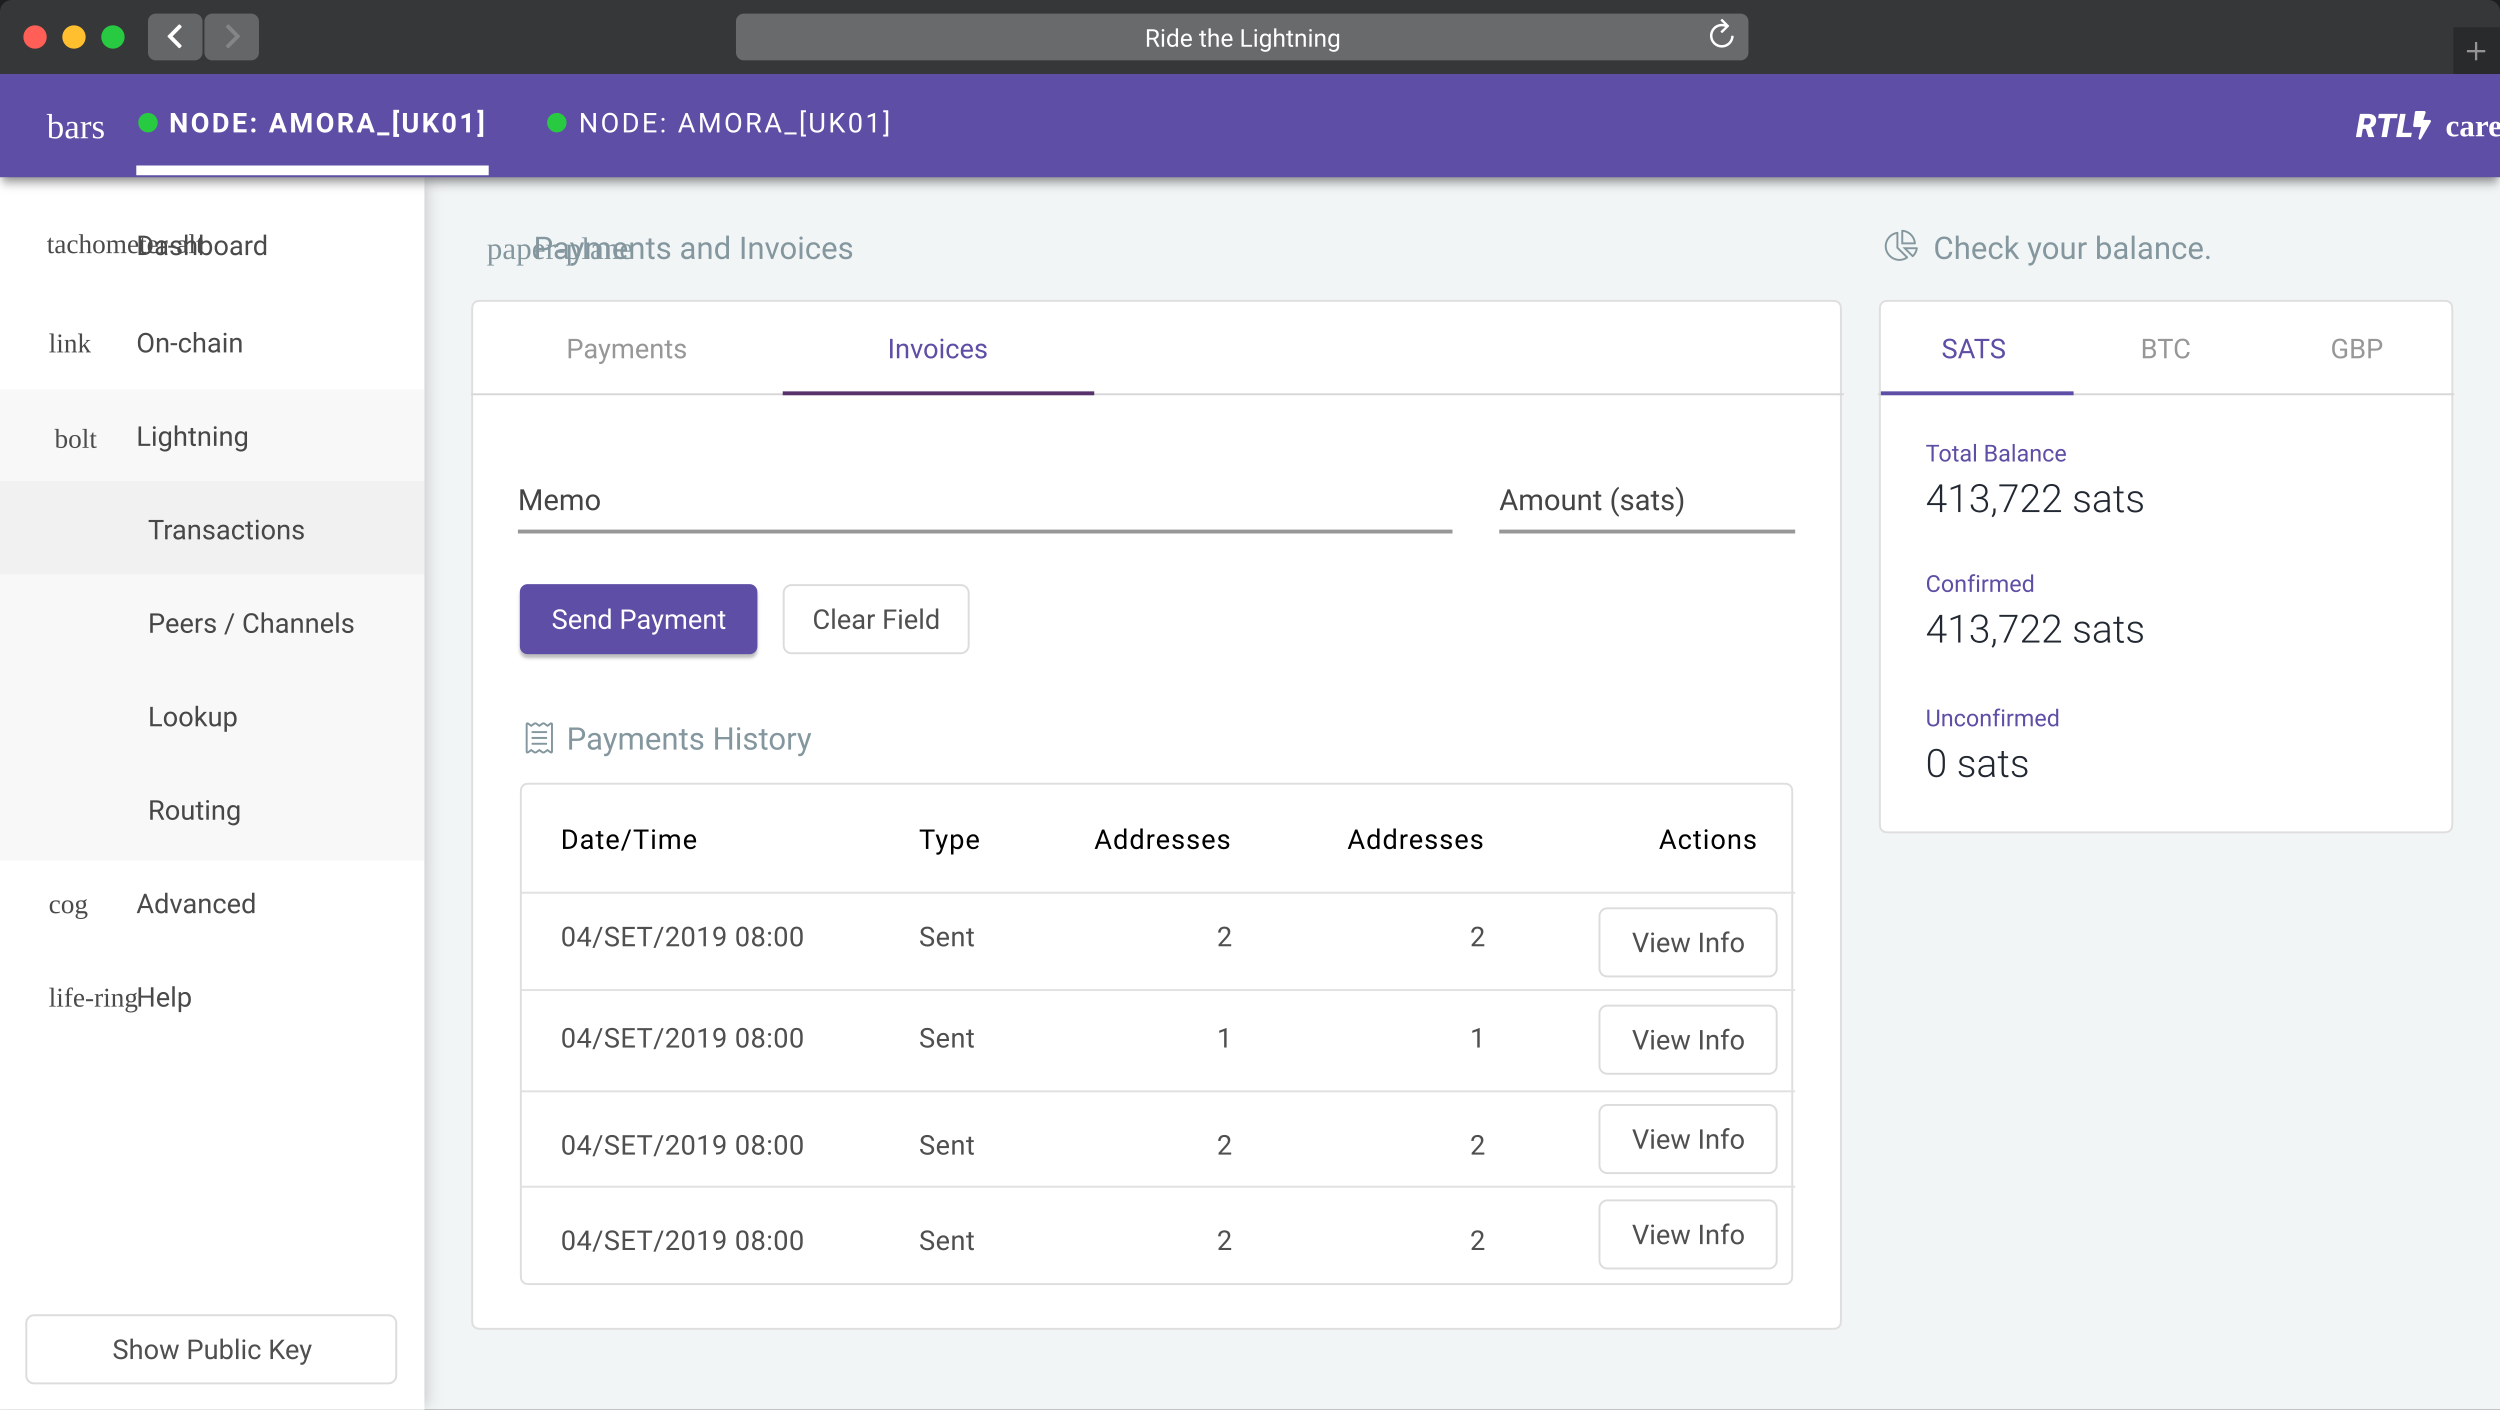
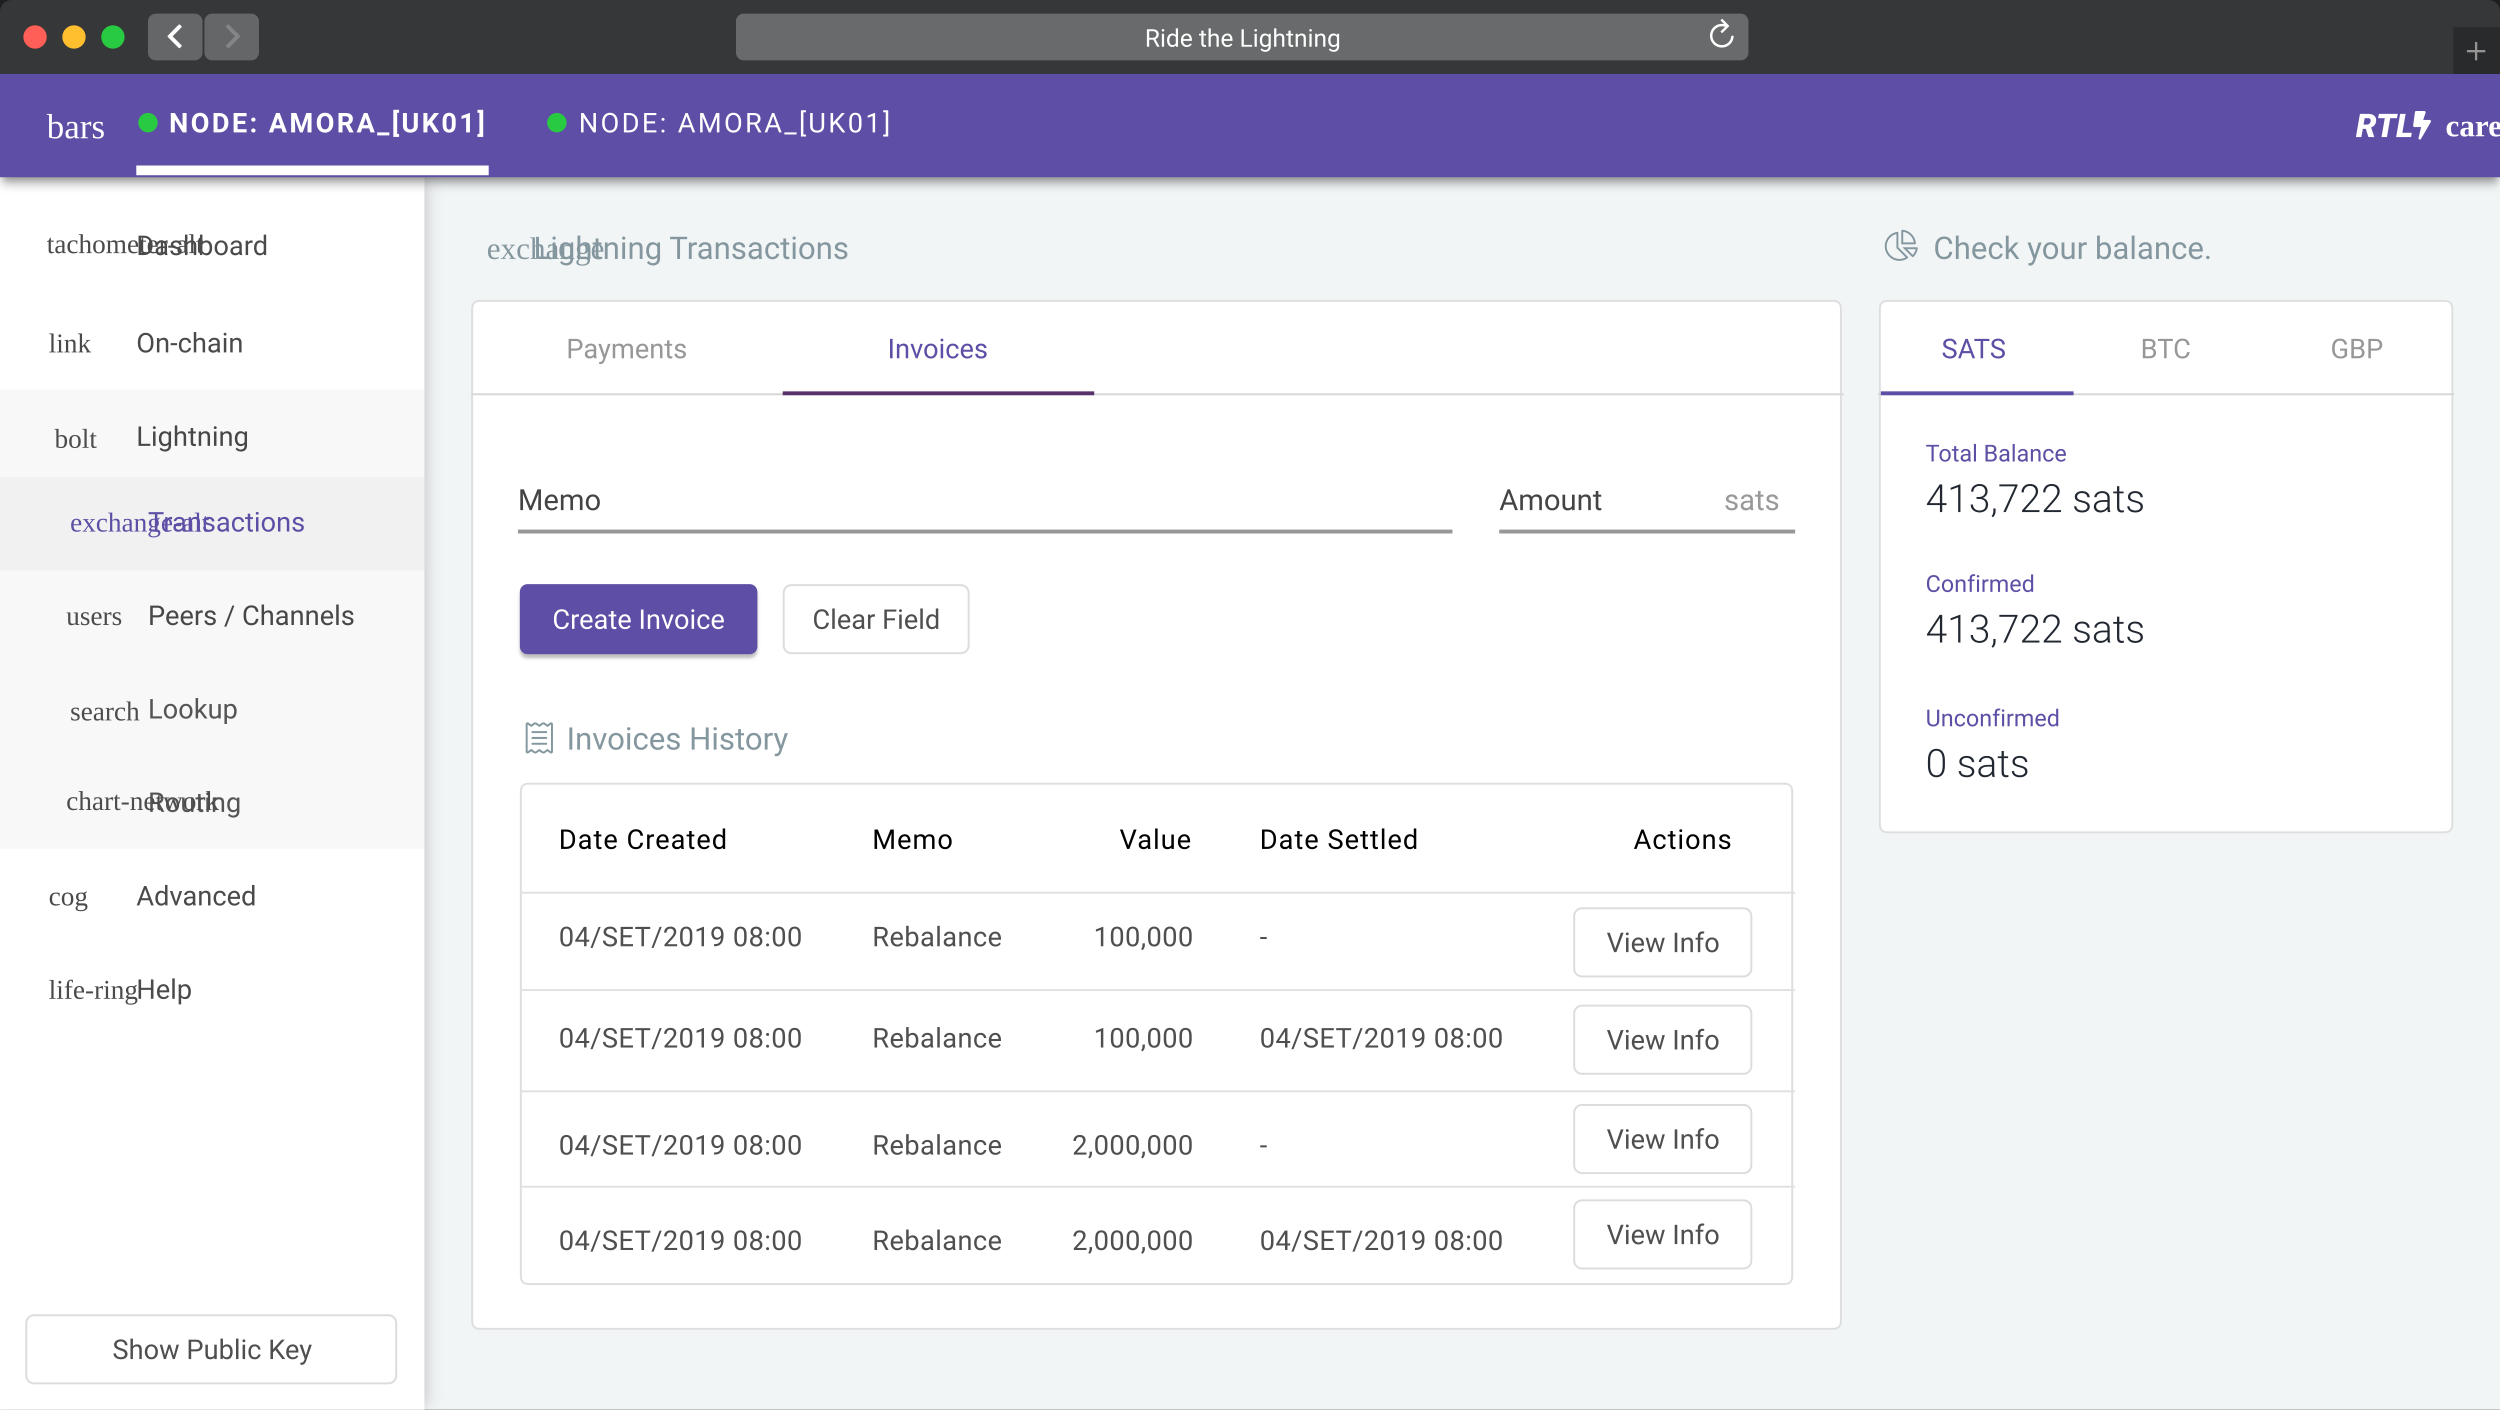
<svg xmlns="http://www.w3.org/2000/svg" xmlns:xlink="http://www.w3.org/1999/xlink" width="1284px" height="724px" viewBox="0 0 1284 724" version="1.1">
  <defs>
    <rect id="path-1" x="0" y="91" width="218" height="633" />
    <filter x="-6.7%" y="-2.0%" width="113.3%" height="104.6%" filterUnits="objectBoundingBox" id="filter-2">
      <feOffset dx="0" dy="2" in="SourceAlpha" result="shadowOffsetOuter1" />
      <feGaussianBlur stdDeviation="4.5" in="shadowOffsetOuter1" result="shadowBlurOuter1" />
      <feColorMatrix values="0 0 0 0 0.509   0 0 0 0 0.508   0 0 0 0 0.508  0 0 0 0.5 0" type="matrix" in="shadowBlurOuter1" />
    </filter>
    <rect id="path-3" x="0" y="38" width="1284" height="53" />
    <filter x="-0.8%" y="-15.1%" width="101.6%" height="137.7%" filterUnits="objectBoundingBox" id="filter-4">
      <feOffset dx="0" dy="2" in="SourceAlpha" result="shadowOffsetOuter1" />
      <feGaussianBlur stdDeviation="3" in="shadowOffsetOuter1" result="shadowBlurOuter1" />
      <feColorMatrix values="0 0 0 0 0   0 0 0 0 0   0 0 0 0 0  0 0 0 0.5 0" type="matrix" in="shadowBlurOuter1" />
    </filter>
    <rect id="path-5" x="0" y="0" width="122" height="36" rx="4" />
    <filter x="-3.3%" y="-5.6%" width="106.6%" height="122.2%" filterUnits="objectBoundingBox" id="filter-6">
      <feOffset dx="0" dy="2" in="SourceAlpha" result="shadowOffsetOuter1" />
      <feGaussianBlur stdDeviation="1" in="shadowOffsetOuter1" result="shadowBlurOuter1" />
      <feColorMatrix values="0 0 0 0 0   0 0 0 0 0   0 0 0 0 0  0 0 0 0.257 0" type="matrix" in="shadowBlurOuter1" />
    </filter>
  </defs>
  <g id="lightning_nav02_01_invoices" stroke="none" stroke-width="1" fill="none" fill-rule="evenodd">
    <rect fill="#1D1E1F" x="0" y="0" width="1284" height="724" />
    <rect id="Background" fill="#F2F5F6" x="0" y="38" width="1284" height="686" />
    <g id="Rectangle">
      <use fill="black" fill-opacity="1" filter="url(#filter-2)" xlink:href="#path-1" />
      <use fill="#FFFFFF" fill-rule="evenodd" xlink:href="#path-1" />
    </g>
-     <g id="Group-5" transform="translate(0, 118)">
-       <rect id="Rectangle" fill="#D8D8D8" opacity="0" x="0" y="34" width="218" height="48" />
-       <text id="Dashboard" font-family="FontAwesome5Pro-Regular, Font Awesome 5 Pro" font-size="14" font-weight="normal" fill="#4A4A4A">
-         <tspan x="25" y="63">link</tspan>
-       </text>
-       <text id="On-chain" font-family="Roboto-Regular, Roboto" font-size="14" font-weight="normal" fill="#4A4A4A">
-         <tspan x="70" y="63">On-chain</tspan>
-       </text>
-       <g id="Group-3" transform="translate(0, 322)">
-         <rect id="Rectangle" fill="#D8D8D8" opacity="0" x="0" y="0" width="218" height="48" />
-         <text id="Dashboard" font-family="FontAwesome5Pro-Regular, Font Awesome 5 Pro" font-size="14" font-weight="normal" fill="#4A4A4A">
-           <tspan x="25" y="29">cog</tspan>
-         </text>
-         <text id="On-chain" font-family="Roboto-Regular, Roboto" font-size="14" font-weight="normal" fill="#4A4A4A">
-           <tspan x="70" y="29">Advanced</tspan>
-         </text>
-       </g>
-       <g id="Group-4" transform="translate(0, 82)" fill-opacity="0.114">
-         <rect id="Rectangle" fill="#C2C2C2" x="0" y="0" width="218" height="242" />
-         <rect id="Rectangle" fill="#BEBEBE" x="0" y="47" width="218" height="48" />
-       </g>
-       <g id="Group-3" transform="translate(0, 370)">
-         <rect id="Rectangle" fill="#D8D8D8" opacity="0" x="0" y="0" width="218" height="48" />
-         <text id="Dashboard" font-family="FontAwesome5Pro-Regular, Font Awesome 5 Pro" font-size="14" font-weight="normal" fill="#4A4A4A">
-           <tspan x="25" y="29">life-ring</tspan>
-         </text>
-         <text id="On-chain" font-family="Roboto-Regular, Roboto" font-size="14" font-weight="normal" fill="#4A4A4A">
-           <tspan x="70" y="29">Help</tspan>
-         </text>
-       </g>
-       <text id="On-chain-Copy" font-family="Roboto-Regular, Roboto" font-size="14" font-weight="normal" fill="#474747">
-         <tspan x="70" y="111">Lightning</tspan>
-       </text>
-       <text id="Dashboard" font-family="FontAwesome5Pro-Regular, Font Awesome 5 Pro" font-size="14" font-weight="normal" fill="#4C4C4C">
-         <tspan x="28" y="112">bolt</tspan>
-       </text>
-       <g id="Group-2" transform="translate(0, 130)">
-         <rect id="Rectangle" fill-opacity="0.114" fill="#5E4EA5" opacity="0" x="0" y="0" width="218" height="48" />
-         <text id="On-chain-Copy" font-family="Roboto-Medium, Roboto" font-size="14" font-weight="400" fill="#474747">
-           <tspan x="76" y="29">Transactions</tspan>
-         </text>
-       </g>
-       <g id="Group-2" transform="translate(0, 178)">
-         <rect id="Rectangle" fill-opacity="0.114" fill="#5E4EA5" opacity="0" x="0" y="0" width="218" height="48" />
-         <text id="On-chain-Copy" font-family="Roboto-Regular, Roboto" font-size="14" font-weight="normal" fill="#474747">
-           <tspan x="76" y="29">Peers / Channels</tspan>
-         </text>
-       </g>
-       <g id="Group-2" transform="translate(0, 226)">
-         <rect id="Rectangle" fill-opacity="0.114" fill="#5E4EA5" opacity="0" x="0" y="0" width="218" height="48" />
-         <text id="On-chain-Copy" font-family="Roboto-Regular, Roboto" font-size="14" font-weight="normal" fill="#474747">
-           <tspan x="76" y="29">Lookup</tspan>
-         </text>
-       </g>
-       <g id="Group-2" transform="translate(0, 274)">
-         <rect id="Rectangle" fill-opacity="0.114" fill="#5E4EA5" opacity="0" x="0" y="0" width="218" height="48" />
-         <text id="On-chain-Copy" font-family="Roboto-Regular, Roboto" font-size="14" font-weight="normal" fill="#474747">
-           <tspan x="76" y="29">Routing</tspan>
-         </text>
-       </g>
-       <text id="Dashboard" font-family="Roboto-Regular, Roboto" font-size="14" font-weight="normal" fill="#4A4A4A">
-         <tspan x="70" y="13">Dashboard</tspan>
-       </text>
-       <text id="Dashboard" font-family="FontAwesome5Pro-Regular, Font Awesome 5 Pro" font-size="14" font-weight="normal" fill="#4A4A4A">
-         <tspan x="24" y="12">tachometer-alt</tspan>
-       </text>
-     </g>
    <g id="Rectangle-13">
      <use fill="black" fill-opacity="1" filter="url(#filter-4)" xlink:href="#path-3" />
      <use fill="#5E4EA5" fill-rule="evenodd" xlink:href="#path-3" />
    </g>
    <g id="Browser">
      <path d="M0,6 C0,2.686 2.679,0 5.992,0 L1278.008,0 C1281.317,0 1284,2.687 1284,6 L1284,38 L0,38 L0,6 Z" id="Tab-BG---Right" fill="#363738" />
      <circle id="Dot---Red" fill="#FF5F57" cx="18" cy="19" r="6" />
      <circle id="Dot---Orange" fill="#FFBF2F" cx="38" cy="19" r="6" />
      <circle id="Dot---Green" fill="#28CA42" cx="58" cy="19" r="6" />
      <g id="Back" transform="translate(76, 7)">
        <rect id="Rectangle" fill="#656668" x="0" y="0" width="28" height="24" rx="4" />
        <path d="M10.161,11.325 L15.78,5.659 C15.96,5.479 16.251,5.479 16.431,5.659 L17.189,6.417 C17.369,6.597 17.369,6.888 17.189,7.068 L12.653,11.65 L17.189,16.232 C17.369,16.412 17.369,16.703 17.189,16.883 L16.431,17.641 C16.251,17.821 15.96,17.821 15.78,17.641 L10.161,11.975 C9.981,11.795 9.981,11.505 10.161,11.325 Z" id="a" fill="#FFFFFF" fill-rule="nonzero" />
      </g>
      <g id="Forward" transform="translate(105, 7)">
        <rect id="Rectangle" fill="#656668" x="0" y="0" width="28" height="24" rx="4" />
        <path d="M18.189,11.975 L12.57,17.641 C12.39,17.821 12.099,17.821 11.919,17.641 L11.161,16.883 C10.981,16.703 10.981,16.412 11.161,16.232 L15.697,11.65 L11.161,7.068 C10.981,6.888 10.981,6.597 11.161,6.417 L11.919,5.659 C12.099,5.479 12.39,5.479 12.57,5.659 L18.189,11.325 C18.369,11.505 18.369,11.795 18.189,11.975 Z" id="a" fill="#FFFFFF" fill-rule="nonzero" opacity="0.2" />
      </g>
      <g id="New-Tab" transform="translate(1260, 14)">
        <rect id="Rectangle" fill="#292A2B" x="0" y="0" width="24" height="24" />
        <path d="M16.253,11.684 C16.362,11.684 16.45,11.772 16.45,11.881 L16.45,12.669 C16.45,12.778 16.362,12.866 16.253,12.866 L12.316,12.866 L12.316,16.803 C12.316,16.912 12.228,17 12.119,17 L11.331,17 C11.222,17 11.134,16.912 11.134,16.803 L11.134,12.866 L7.197,12.866 C7.088,12.866 7,12.778 7,12.669 L7,11.881 C7,11.772 7.088,11.684 7.197,11.684 L11.134,11.684 L11.134,7.747 C11.134,7.638 11.222,7.55 11.331,7.55 L12.119,7.55 C12.228,7.55 12.316,7.638 12.316,7.747 L12.316,11.684 L16.253,11.684 Z" id="p" fill="#FFFFFF" fill-rule="nonzero" opacity="0.498" />
      </g>
      <g id="URL" transform="translate(378, 7)">
        <path d="M0,3.99 C0,1.786 1.781,5.31029755e-14 3.998,5.28693238e-14 L516.002,-1.1012102e-15 C518.21,-1.33393271e-15 520,1.784 520,3.99 L520,20.01 C520,22.214 518.219,24 516.002,24 L3.998,24 C1.79,24 0,22.216 0,20.01 L0,3.99 Z" id="URL-Bar" fill="#696A6B" />
        <path d="M512.305,5.172 C512.468,5.172 512.6,5.304 512.6,5.467 L512.6,10.192 C512.6,10.355 512.468,10.488 512.305,10.488 L507.58,10.488 C507.417,10.488 507.284,10.355 507.284,10.192 L507.284,9.51 C507.284,9.344 507.421,9.211 507.587,9.215 L510.697,9.289 C509.941,7.615 508.258,6.452 506.3,6.452 C503.634,6.452 501.477,8.609 501.477,11.275 C501.477,13.941 503.634,16.098 506.3,16.098 C507.533,16.098 508.657,15.637 509.51,14.877 C509.626,14.773 509.805,14.78 509.916,14.891 L510.401,15.376 C510.521,15.496 510.515,15.692 510.39,15.805 C509.307,16.783 507.873,17.378 506.3,17.378 C502.933,17.378 500.202,14.651 500.197,11.285 C500.192,7.928 502.924,5.182 506.28,5.172 C508.411,5.165 510.289,6.251 511.385,7.9 L511.327,5.474 C511.324,5.308 511.457,5.172 511.623,5.172 L512.305,5.172 Z" id="r" fill="#FFFFFF" fill-rule="nonzero" transform="translate(506.3984, 11.27499) rotate(-45) translate(-506.3984, -11.27499) " />
        <text id="Ride-the-Lightning" font-family="Roboto-Regular, Roboto" font-size="12.6" font-weight="normal" fill="#FFFFFF">
          <tspan x="210" y="17">Ride the Lightning</tspan>
        </text>
      </g>
    </g>
    <g id="Group-11" transform="translate(965, 118)">
      <g id="Group-20" transform="translate(3, 0)" fill="#84979E">
        <path d="M16.493,9 C16.792,9 17.037,9.262 16.995,9.558 C16.751,11.284 15.919,12.82 14.71,13.96 C14.618,14.047 14.499,14.089 14.38,14.089 C14.262,14.089 14.1,14.021 14.017,13.938 L9.078,9 L16.493,9 Z M14.371,12.879 C15.115,12.063 15.641,11.068 15.895,10 L11.492,10 L14.371,12.879 Z M7,9 L11.871,13.871 C12.085,14.085 12.069,14.448 11.822,14.623 C10.625,15.472 9.17,15.98 7.595,15.999 C7.564,16 7.535,16 7.504,16 C3.537,16 0.14,12.735 0.004,8.762 C-0.128,4.863 2.718,1.609 6.442,1.083 C6.464,1.08 6.487,1.078 6.508,1.078 C6.776,1.078 7,1.309 7,1.585 L7,9 Z M7.582,14.999 C8.695,14.986 9.77,14.69 10.725,14.139 L6,9.414 L6,2.182 C3.01,2.883 0.897,5.598 1.004,8.728 C1.119,12.128 4.096,15 7.504,15 L7.582,14.999 Z M15.999,6.975 C16.018,7.26 15.778,7.5 15.493,7.5 L8.5,7.5 L8.5,0.507 C8.5,0.233 8.722,3.33786011e-05 8.992,3.33786011e-05 C9.003,3.33786011e-05 9.014,0 9.025,0.001 C12.758,0.259 15.741,3.242 15.999,6.975 Z M9.5,6.5 L14.941,6.5 C14.509,3.711 12.289,1.491 9.5,1.059 L9.5,6.5 Z" id="c" fill-rule="nonzero" />
        <text id="Check-your-balance." font-family="Roboto-Regular, Roboto" font-size="16" font-weight="normal">
          <tspan x="25" y="15">Check your balance.</tspan>
        </text>
      </g>
      <g id="Group-18" transform="translate(0, 36)">
        <path d="M5.128,0.5 C3.578,0.5 2.941,0.623 2.282,0.975 C1.717,1.277 1.277,1.717 0.975,2.282 C0.623,2.941 0.5,3.578 0.5,5.128 L0.5,268.872 C0.5,270.422 0.623,271.059 0.975,271.718 C1.277,272.283 1.717,272.723 2.282,273.025 C2.941,273.377 3.578,273.5 5.128,273.5 L289.872,273.5 C291.422,273.5 292.059,273.377 292.718,273.025 C293.283,272.723 293.723,272.283 294.025,271.718 C294.377,271.059 294.5,270.422 294.5,268.872 L294.5,5.128 C294.5,3.578 294.377,2.941 294.025,2.282 C293.723,1.717 293.283,1.277 292.718,0.975 C292.059,0.623 291.422,0.5 289.872,0.5 L5.128,0.5 Z" id="Rectangle" stroke="#DEDEDE" fill="#FFFFFF" />
        <path d="M0,48.5 L295,48.5" id="Line" stroke="#D7D7D7" stroke-linecap="square" />
        <rect id="Rectangle" fill="#5E4EA5" x="1" y="47" width="99" height="2" />
        <rect id="Rectangle" fill="#59316B" opacity="0" x="98" y="47" width="99" height="2" />
        <rect id="Rectangle" fill="#59316B" opacity="0" x="196" y="47" width="99" height="2" />
        <text id="SATS" font-family="Roboto-Medium, Roboto" font-size="14" font-weight="400" fill="#5E4EA5">
          <tspan x="32.144" y="30">SATS</tspan>
        </text>
        <text id="BTC" font-family="Roboto-Regular, Roboto" font-size="14" font-weight="normal" fill="#979797">
          <tspan x="134.409" y="30">BTC</tspan>
        </text>
        <text id="GBP" font-family="Roboto-Regular, Roboto" font-size="14" font-weight="normal" fill="#979797">
          <tspan x="231.958" y="30">GBP</tspan>
        </text>
        <text id="Total-Balance" font-family="Roboto-Medium, Roboto" font-size="12" font-weight="400" fill="#5E4EA5">
          <tspan x="24" y="83">Total Balance</tspan>
        </text>
        <text id="413,722-sats" font-family="Roboto-Light, Roboto" font-size="20" font-weight="300" fill="#222831">
          <tspan x="24" y="109">413,722 sats</tspan>
        </text>
        <text id="Confirmed" font-family="Roboto-Medium, Roboto" font-size="12" font-weight="400" fill="#5E4EA5">
          <tspan x="24" y="150">Confirmed</tspan>
        </text>
        <text id="413,722-sats" font-family="Roboto-Light, Roboto" font-size="20" font-weight="300" fill="#222831">
          <tspan x="24" y="176">413,722 sats</tspan>
        </text>
        <text id="Unconfirmed" font-family="Roboto-Medium, Roboto" font-size="12" font-weight="400" fill="#5E4EA5">
          <tspan x="24" y="219">Unconfirmed</tspan>
        </text>
        <text id="0-sats" font-family="Roboto-Light, Roboto" font-size="20" font-weight="300" fill="#222831">
          <tspan x="24" y="245">0 sats</tspan>
        </text>
      </g>
    </g>
    <text id="Dashboard" font-family="FontAwesome5Pro-Regular, Font Awesome 5 Pro" font-size="18" font-weight="normal" fill="#FFFFFF">
      <tspan x="24" y="71">bars</tspan>
    </text>
    <g id="RTL-Logo" transform="translate(1210, 56)" fill="#FFFFFF">
      <path d="M5.102,10.196 L3.544,10.196 L2.805,14.412 L0,14.412 L2.067,2.469 L6.284,2.477 C7.634,2.477 8.675,2.793 9.405,3.424 C10.135,4.056 10.462,4.919 10.385,6.012 C10.325,6.877 10.076,7.592 9.639,8.158 C9.201,8.724 8.589,9.171 7.801,9.499 L9.409,14.273 L9.409,14.412 L6.415,14.412 L5.102,10.196 Z M3.921,7.973 L5.562,7.989 C6.01,7.989 6.4,7.88 6.731,7.661 C7.062,7.443 7.298,7.143 7.44,6.763 C7.582,6.383 7.623,6.015 7.563,5.66 C7.454,5.053 7.066,4.733 6.398,4.7 L4.495,4.692 L3.921,7.973 Z M21.098,4.692 L17.62,4.692 L15.939,14.412 L13.125,14.412 L14.815,4.692 L11.394,4.692 L11.788,2.469 L21.484,2.469 L21.098,4.692 Z M23.846,12.198 L28.711,12.198 L28.325,14.412 L20.655,14.412 L22.723,2.469 L25.536,2.469 L23.846,12.198 Z" id="RTL-Copy" fill-rule="nonzero" />
      <path d="M37.882,5.594 C38.413,5.594 38.743,6.171 38.476,6.627 L33.423,15.355 C33.297,15.574 33.067,15.7 32.826,15.7 C32.387,15.7 32.054,15.289 32.157,14.853 L33.481,9.269 L30.073,9.269 C29.656,9.269 29.335,8.901 29.389,8.488 L30.308,1.597 C30.354,1.256 30.647,1 30.991,1 L35.126,1 C35.577,1 35.907,1.431 35.792,1.867 L34.569,5.594 L37.882,5.594 Z" id="b-copy" fill-rule="nonzero" />
      <text id="caret-down-copy" font-family="FontAwesome5Pro-Solid, Font Awesome 5 Pro" font-size="16" font-weight="700">
        <tspan x="46" y="14">caret-down</tspan>
      </text>
    </g>
    <g id="Group-10" transform="translate(70, 55)">
      <g id="Group-9">
        <g id="Group-6" transform="translate(1, 0)">
          <g id="Group-3">
            <circle id="Oval" fill="#28CA42" cx="5" cy="8" r="5" />
            <text id="NODE:-AMORA_[UK01]" font-family="Roboto-Bold, Roboto" font-size="14" font-weight="bold" letter-spacing="1.2" fill="#FFFFFF">
              <tspan x="15.832" y="13">NODE: AMORA_[UK01]</tspan>
            </text>
          </g>
        </g>
        <rect id="Rectangle" fill="#FFFFFF" x="0" y="30" width="181" height="5" />
      </g>
      <g id="Group-6" transform="translate(211, 0)">
        <g id="Group-3">
          <circle id="Oval" fill="#28CA42" cx="5" cy="8" r="5" />
          <text id="NODE:-AMORA_[UK01]" font-family="Roboto-Medium, Roboto" font-size="14" font-weight="400" letter-spacing="1.2" fill="#FFFFFF">
            <tspan x="16.256" y="13">NODE: AMORA_[UK01]</tspan>
          </text>
        </g>
      </g>
    </g>
    <g id="Group-5" transform="translate(13, 675)">
      <rect id="Rectangle-Copy-7" stroke="#DCDCDC" fill="#FFFFFF" x="0.5" y="0.5" width="190" height="35" rx="4" />
      <text id="Show-Public-Key" font-family="Roboto-Medium, Roboto" font-size="14" font-weight="400" fill="#4F4F4F">
        <tspan x="44.728" y="23">Show Public Key</tspan>
      </text>
    </g>
    <g id="Group-16" transform="translate(250, 118)" fill="#84979E" font-size="16">
-       <text id="Payments-and-Invoice" font-family="Roboto-Regular, Roboto" font-weight="normal">
-         <tspan x="24" y="15">Payments and Invoices</tspan>
-       </text>
-       <text id="paper-plane" font-family="FontAwesome5Pro-Light, Font Awesome 5 Pro" font-weight="300">
-         <tspan x="0" y="15">paper-plane</tspan>
+       <text id="Lightning-Transactio" font-family="Roboto-Regular, Roboto" font-weight="normal">
+         <tspan x="24" y="15">Lightning Transactions</tspan>
+       </text>
+       <text id="exchange" font-family="FontAwesome5Pro-Light, Font Awesome 5 Pro" font-weight="300">
+         <tspan x="0" y="15">exchange</tspan>
      </text>
    </g>
    <path d="M247.128,154.5 C245.578,154.5 244.941,154.623 244.282,154.975 C243.717,155.277 243.277,155.717 242.975,156.282 C242.623,156.941 242.5,157.578 242.5,159.128 L242.5,677.872 C242.5,679.422 242.623,680.059 242.975,680.718 C243.277,681.283 243.717,681.723 244.282,682.025 C244.941,682.377 245.578,682.5 247.128,682.5 L940.872,682.5 C942.422,682.5 943.059,682.377 943.718,682.025 C944.283,681.723 944.723,681.283 945.025,680.718 C945.377,680.059 945.5,679.422 945.5,677.872 L945.5,159.128 C945.5,157.578 945.377,156.941 945.025,156.282 C944.723,155.717 944.283,155.277 943.718,154.975 C943.059,154.623 942.422,154.5 940.872,154.5 L247.128,154.5 Z" id="Rectangle" stroke="#DEDEDE" fill="#FFFFFF" />
    <path d="M242.5,202.5 L946.5,202.5" id="Line" stroke="#D7D7D7" stroke-linecap="square" />
    <rect id="Rectangle" fill="#5E4EA5" opacity="0" x="242" y="201" width="160" height="2" />
    <rect id="Rectangle" fill="#59316B" x="402" y="201" width="160" height="2" />
    <text id="Payments" font-family="Roboto-Regular, Roboto" font-size="14" font-weight="normal" fill="#979797">
      <tspan x="290.862" y="184">Payments</tspan>
    </text>
    <text id="Invoices" font-family="Roboto-Medium, Roboto" font-size="14" font-weight="400" fill="#5E4EA5">
      <tspan x="455.863" y="184">Invoices</tspan>
    </text>
    <g id="Group-7" transform="translate(266, 248)">
      <text id="Memo" font-family="Roboto-Regular, Roboto" font-size="15" font-weight="normal" fill="#444444">
        <tspan x="2.27373675e-13" y="14">Memo</tspan>
      </text>
      <rect id="Rectangle" stroke="#979797" fill="#D8D8D8" x="0.5" y="24.5" width="479" height="1" />
    </g>
    <g id="Group-7" transform="translate(770, 248)">
-       <text id="Amount-(sats)" font-family="Roboto-Regular, Roboto" font-size="15" font-weight="normal" fill="#444444">
-         <tspan x="0" y="14">Amount (sats)</tspan>
+       <text id="Amount" font-family="Roboto-Regular, Roboto" font-size="15" font-weight="normal" fill="#444444">
+         <tspan x="0" y="14">Amount</tspan>
      </text>
      <rect id="Rectangle" stroke="#979797" fill="#D8D8D8" x="0.5" y="24.5" width="151" height="1" />
    </g>
    <text id="Amount" opacity="0" font-family="Roboto-Regular, Roboto" font-size="12" font-weight="normal" fill="#5E4EA5">
      <tspan x="266" y="237">Amount</tspan>
    </text>
    <g id="Group-8" transform="translate(267, 300)">
      <g id="Rectangle-Copy-7">
        <use fill="black" fill-opacity="1" filter="url(#filter-6)" xlink:href="#path-5" />
        <use fill="#5E4EA5" fill-rule="evenodd" xlink:href="#path-5" />
      </g>
-       <text id="Send-Payment" font-family="Roboto-Medium, Roboto" font-size="14" font-weight="400" fill="#FFFFFF">
-         <tspan x="16.284" y="23">Send Payment</tspan>
+       <text id="Create-Invoice" font-family="Roboto-Medium, Roboto" font-size="14" font-weight="400" fill="#FFFFFF">
+         <tspan x="16.69" y="23">Create Invoice</tspan>
      </text>
    </g>
    <g id="Group-5" transform="translate(402, 300)">
      <rect id="Rectangle-Copy-7" stroke="#DCDCDC" fill="#FFFFFF" x="0.5" y="0.5" width="95" height="35" rx="4" />
      <text id="Clear-Field" font-family="Roboto-Medium, Roboto" font-size="14" font-weight="400" fill="#4F4F4F">
        <tspan x="15.267" y="23">Clear Field</tspan>
      </text>
    </g>
-     <path d="M272.128,402.5 C270.578,402.5 269.941,402.623 269.282,402.975 C268.717,403.277 268.277,403.717 267.975,404.282 C267.623,404.941 267.5,405.578 267.5,407.128 L267.5,654.872 C267.5,656.422 267.623,657.059 267.975,657.718 C268.277,658.283 268.717,658.723 269.282,659.025 C269.941,659.377 270.578,659.5 272.128,659.5 L915.872,659.5 C917.422,659.5 918.059,659.377 918.718,659.025 C919.283,658.723 919.723,658.283 920.025,657.718 C920.377,657.059 920.5,656.422 920.5,654.872 L920.5,407.128 C920.5,405.578 920.377,404.941 920.025,404.282 C919.723,403.717 919.283,403.277 918.718,402.975 C918.059,402.623 917.422,402.5 915.872,402.5 L272.128,402.5 Z" id="Rectangle" stroke="#DEDEDE" fill="#FFFFFF" />
-     <path d="M268,458.5 L921.5,458.5" id="Line-2" stroke="#E1E1E1" stroke-linecap="square" />
-     <path d="M268,508.5 L921.5,508.5" id="Line-2" stroke="#E1E1E1" stroke-linecap="square" />
-     <path d="M268,560.5 L921.5,560.5" id="Line-2" stroke="#E1E1E1" stroke-linecap="square" />
-     <g id="Group-10" transform="translate(288, 423)" font-size="14">
-       <text id="Date/Time" font-family="Roboto-Medium, Roboto" font-weight="400" letter-spacing="0.5" fill="#000000">
-         <tspan x="0" y="13">Date/Time</tspan>
-       </text>
-       <text id="04/SET/2019-08:00" font-family="Roboto-Regular, Roboto" font-weight="normal" letter-spacing="0.2" fill="#4F4F4F">
-         <tspan x="0" y="63">04/SET/2019 08:00</tspan>
-       </text>
-       <text id="04/SET/2019-08:00" font-family="Roboto-Regular, Roboto" font-weight="normal" letter-spacing="0.2" fill="#4F4F4F">
-         <tspan x="0" y="115">04/SET/2019 08:00</tspan>
-       </text>
-       <text id="04/SET/2019-08:00" font-family="Roboto-Regular, Roboto" font-weight="normal" letter-spacing="0.2" fill="#4F4F4F">
-         <tspan x="0" y="170">04/SET/2019 08:00</tspan>
-       </text>
-       <text id="04/SET/2019-08:00" font-family="Roboto-Regular, Roboto" font-weight="normal" letter-spacing="0.2" fill="#4F4F4F">
-         <tspan x="0" y="219">04/SET/2019 08:00</tspan>
-       </text>
-     </g>
-     <g id="Group-9" transform="translate(562, 423)" font-size="14">
-       <text id="Addresses" font-family="Roboto-Medium, Roboto" font-weight="400" letter-spacing="0.5" fill="#000000">
-         <tspan x="0" y="13">Addresses</tspan>
-       </text>
-       <text id="2" font-family="Roboto-Regular, Roboto" font-weight="normal" letter-spacing="0.2" fill="#4F4F4F">
-         <tspan x="63" y="63">2</tspan>
-       </text>
-       <text id="1" font-family="Roboto-Regular, Roboto" font-weight="normal" letter-spacing="0.2" fill="#4F4F4F">
-         <tspan x="63" y="115">1</tspan>
-       </text>
-       <text id="2" font-family="Roboto-Regular, Roboto" font-weight="normal" letter-spacing="0.2" fill="#4F4F4F">
-         <tspan x="63" y="170">2</tspan>
-       </text>
-       <text id="2" font-family="Roboto-Regular, Roboto" font-weight="normal" letter-spacing="0.2" fill="#4F4F4F">
-         <tspan x="63" y="219">2</tspan>
-       </text>
-     </g>
-     <g id="Group-9" transform="translate(692, 423)" font-size="14">
-       <text id="Addresses" font-family="Roboto-Medium, Roboto" font-weight="400" letter-spacing="0.5" fill="#000000">
-         <tspan x="0" y="13">Addresses</tspan>
-       </text>
-       <text id="2" font-family="Roboto-Regular, Roboto" font-weight="normal" letter-spacing="0.2" fill="#4F4F4F">
-         <tspan x="63" y="63">2</tspan>
-       </text>
-       <text id="1" font-family="Roboto-Regular, Roboto" font-weight="normal" letter-spacing="0.2" fill="#4F4F4F">
-         <tspan x="63" y="115">1</tspan>
-       </text>
-       <text id="2" font-family="Roboto-Regular, Roboto" font-weight="normal" letter-spacing="0.2" fill="#4F4F4F">
-         <tspan x="63" y="170">2</tspan>
-       </text>
-       <text id="2" font-family="Roboto-Regular, Roboto" font-weight="normal" letter-spacing="0.2" fill="#4F4F4F">
-         <tspan x="63" y="219">2</tspan>
-       </text>
-     </g>
-     <g id="Group-11" transform="translate(472, 423)" font-size="14">
-       <text id="Type" font-family="Roboto-Medium, Roboto" font-weight="400" letter-spacing="0.5" fill="#000000">
-         <tspan x="0" y="13">Type</tspan>
-       </text>
-       <text id="Sent" font-family="Roboto-Regular, Roboto" font-weight="normal" letter-spacing="0.2" fill="#4F4F4F">
-         <tspan x="0" y="63">Sent</tspan>
-       </text>
-       <text id="Sent" font-family="Roboto-Regular, Roboto" font-weight="normal" letter-spacing="0.2" fill="#4F4F4F">
-         <tspan x="0" y="115">Sent</tspan>
-       </text>
-       <text id="Sent" font-family="Roboto-Regular, Roboto" font-weight="normal" letter-spacing="0.2" fill="#4F4F4F">
-         <tspan x="0" y="170">Sent</tspan>
-       </text>
-       <text id="Sent" font-family="Roboto-Regular, Roboto" font-weight="normal" letter-spacing="0.2" fill="#4F4F4F">
-         <tspan x="0" y="219">Sent</tspan>
-       </text>
-     </g>
-     <g id="Group-12" transform="translate(821, 423)">
-       <text id="Actions" font-family="Roboto-Medium, Roboto" font-size="14" font-weight="400" letter-spacing="0.5" fill="#000000">
-         <tspan x="31" y="13">Actions</tspan>
-       </text>
-       <g id="Group-25" transform="translate(0, 43)">
-         <g id="Group-5" fill="#FFFFFF" stroke="#DCDCDC">
-           <rect id="Rectangle-Copy-7" x="0.5" y="0.5" width="91" height="35" rx="4" />
-         </g>
-         <text id="View-Info" font-family="Roboto-Medium, Roboto" font-size="14" font-weight="400" fill="#4F4F4F">
-           <tspan x="17.146" y="23">View Info</tspan>
-         </text>
-       </g>
-       <g id="Group-25" transform="translate(0, 93)">
-         <g id="Group-5" fill="#FFFFFF" stroke="#DCDCDC">
-           <rect id="Rectangle-Copy-7" x="0.5" y="0.5" width="91" height="35" rx="4" />
-         </g>
-         <text id="View-Info" font-family="Roboto-Medium, Roboto" font-size="14" font-weight="400" fill="#4F4F4F">
-           <tspan x="17.146" y="23">View Info</tspan>
-         </text>
-       </g>
-       <g id="Group-25" transform="translate(0, 144)">
-         <g id="Group-5" fill="#FFFFFF" stroke="#DCDCDC">
-           <rect id="Rectangle-Copy-7" x="0.5" y="0.5" width="91" height="35" rx="4" />
-         </g>
-         <text id="View-Info" font-family="Roboto-Medium, Roboto" font-size="14" font-weight="400" fill="#4F4F4F">
-           <tspan x="17.146" y="23">View Info</tspan>
-         </text>
-       </g>
-       <g id="Group-25" transform="translate(0, 193)">
-         <g id="Group-5" fill="#FFFFFF" stroke="#DCDCDC">
-           <rect id="Rectangle-Copy-7" x="0.5" y="0.5" width="91" height="35" rx="4" />
-         </g>
-         <text id="View-Info" font-family="Roboto-Medium, Roboto" font-size="14" font-weight="400" fill="#4F4F4F">
-           <tspan x="17.146" y="23">View Info</tspan>
-         </text>
-       </g>
-     </g>
-     <path d="M268,609.5 L921.5,609.5" id="Line-2" stroke="#E1E1E1" stroke-linecap="square" />
    <g id="Group-17" transform="translate(270, 370)" fill="#84979E">
      <path d="M10.75,8.5 C10.887,8.5 11,8.613 11,8.75 L11,9.25 C11,9.388 10.887,9.5 10.75,9.5 L3.25,9.5 C3.112,9.5 3,9.388 3,9.25 L3,8.75 C3,8.613 3.112,8.5 3.25,8.5 L10.75,8.5 Z M10.75,11.5 C10.887,11.5 11,11.612 11,11.75 L11,12.25 C11,12.388 10.887,12.5 10.75,12.5 L3.25,12.5 C3.112,12.5 3,12.388 3,12.25 L3,11.75 C3,11.612 3.112,11.5 3.25,11.5 L10.75,11.5 Z M13.066,1 C13.553,1 14,1.391 13.997,1.934 L13.997,16.069 C13.997,16.619 13.55,17 13.066,17 C12.881,17 12.694,16.944 12.525,16.822 L11.166,15.844 L9.959,16.712 C9.697,16.903 9.391,16.997 9.084,16.997 C8.778,16.997 8.469,16.9 8.206,16.712 L7,15.844 L5.794,16.712 C5.531,16.903 5.225,16.997 4.919,16.997 C4.609,16.997 4.303,16.9 4.041,16.712 L2.834,15.844 L1.475,16.822 C1.303,16.944 1.116,17 0.934,17 C0.447,17 0,16.609 0,16.069 L0,1.934 C0,1.384 0.45,1.003 0.934,1 C1.119,1 1.306,1.056 1.475,1.178 L2.834,2.156 L4.041,1.288 C4.303,1.097 4.609,1.003 4.916,1.003 C5.222,1.003 5.531,1.1 5.794,1.288 L7,2.156 L8.206,1.288 C8.469,1.097 8.775,1.003 9.081,1.003 C9.391,1.003 9.697,1.1 9.959,1.288 L11.166,2.156 L12.525,1.178 C12.697,1.056 12.884,1 13.066,1 Z M13,15.931 L13,2.069 L11.75,2.969 L11.169,3.391 L10.584,2.969 L9.378,2.103 C9.291,2.041 9.191,2.006 9.084,2.006 C8.978,2.006 8.878,2.038 8.791,2.1 L7.584,2.969 L7,3.391 L6.416,2.969 L5.209,2.103 C5.122,2.041 5.022,2.006 4.916,2.006 C4.812,2.006 4.712,2.038 4.625,2.1 L3.419,2.969 L2.834,3.391 L2.25,2.969 L1,2.069 L1,15.95 L2.25,15.031 L2.831,14.609 L3.416,15.031 L4.622,15.897 C4.709,15.959 4.809,15.994 4.916,15.994 C5.022,15.994 5.122,15.962 5.209,15.9 L6.416,15.031 L7,14.609 L7.584,15.031 L8.791,15.897 C8.878,15.959 8.978,15.994 9.084,15.994 C9.187,15.994 9.287,15.962 9.375,15.9 L10.581,15.031 L11.166,14.609 L11.75,15.031 L13,15.931 Z M10.75,5.5 C10.887,5.5 11,5.613 11,5.75 L11,6.25 C11,6.388 10.887,6.5 10.75,6.5 L3.25,6.5 C3.112,6.5 3,6.388 3,6.25 L3,5.75 C3,5.613 3.112,5.5 3.25,5.5 L10.75,5.5 Z" id="r" fill-rule="nonzero" />
-       <text id="Payments-History" font-family="Roboto-Regular, Roboto" font-size="16" font-weight="normal">
-         <tspan x="21" y="15">Payments History</tspan>
-       </text>
+       <text id="Invoices-History" font-family="Roboto-Regular, Roboto" font-size="16" font-weight="normal">
+         <tspan x="21" y="15">Invoices History</tspan>
+       </text>
+     </g>
+     <g id="Group-14" transform="translate(0, 118)">
+       <rect id="Rectangle" fill="#D8D8D8" opacity="0" x="0" y="34" width="218" height="48" />
+       <text id="Dashboard" font-family="FontAwesome5Pro-Regular, Font Awesome 5 Pro" font-size="14" font-weight="normal" fill="#4A4A4A">
+         <tspan x="25" y="63">link</tspan>
+       </text>
+       <text id="On-chain" font-family="Roboto-Regular, Roboto" font-size="14" font-weight="normal" fill="#4A4A4A">
+         <tspan x="70" y="63">On-chain</tspan>
+       </text>
+       <g id="Group-23" transform="translate(0, 222)">
+         <g id="Group-3" transform="translate(0, 96)">
+           <rect id="Rectangle" fill="#D8D8D8" opacity="0" x="0" y="0" width="218" height="48" />
+           <text id="Dashboard" font-family="FontAwesome5Pro-Regular, Font Awesome 5 Pro" font-size="14" font-weight="normal" fill="#4A4A4A">
+             <tspan x="25" y="29">cog</tspan>
+           </text>
+           <text id="On-chain" font-family="Roboto-Regular, Roboto" font-size="14" font-weight="normal" fill="#4A4A4A">
+             <tspan x="70" y="29">Advanced</tspan>
+           </text>
+         </g>
+         <g id="Group-3" transform="translate(0, 144)">
+           <rect id="Rectangle" fill="#D8D8D8" opacity="0" x="0" y="0" width="218" height="48" />
+           <text id="Dashboard" font-family="FontAwesome5Pro-Regular, Font Awesome 5 Pro" font-size="14" font-weight="normal" fill="#4A4A4A">
+             <tspan x="25" y="29">life-ring</tspan>
+           </text>
+           <text id="On-chain" font-family="Roboto-Regular, Roboto" font-size="14" font-weight="normal" fill="#4A4A4A">
+             <tspan x="70" y="29">Help</tspan>
+           </text>
+         </g>
+         <g id="Group-2">
+           <rect id="Rectangle" fill-opacity="0.114" fill="#5E4EA5" opacity="0" x="0" y="0" width="218" height="48" />
+           <text id="On-chain-Copy" font-family="Roboto-Regular, Roboto" font-size="14" font-weight="normal" fill="#474747">
+             <tspan x="76" y="29">Lookup</tspan>
+           </text>
+         </g>
+         <g id="Group-2" transform="translate(0, 48)">
+           <rect id="Rectangle" fill-opacity="0.114" fill="#5E4EA5" opacity="0" x="0" y="0" width="218" height="48" />
+           <text id="On-chain-Copy" font-family="Roboto-Regular, Roboto" font-size="14" font-weight="normal" fill="#474747">
+             <tspan x="76" y="29">Routing</tspan>
+           </text>
+         </g>
+       </g>
+       <g id="Group-4" transform="translate(0, 82)" fill-opacity="0.114">
+         <rect id="Rectangle" fill="#C2C2C2" x="0" y="0" width="218" height="236" />
+         <rect id="Rectangle" fill="#BEBEBE" x="0" y="45" width="218" height="48" />
+       </g>
+       <text id="On-chain-Copy" font-family="Roboto-Regular, Roboto" font-size="14" font-weight="normal" fill="#474747">
+         <tspan x="70" y="111">Lightning</tspan>
+       </text>
+       <text id="Dashboard" font-family="FontAwesome5Pro-Regular, Font Awesome 5 Pro" font-size="14" font-weight="normal" fill="#4C4C4C">
+         <tspan x="28" y="112">bolt</tspan>
+       </text>
+       <g id="Group-2" transform="translate(0, 126)" fill="#5E4EA5">
+         <rect id="Rectangle" fill-opacity="0.114" opacity="0" x="0" y="0" width="218" height="48" />
+         <text id="On-chain-Copy" font-family="Roboto-Medium, Roboto" font-size="14" font-weight="400">
+           <tspan x="76" y="29">Transactions</tspan>
+         </text>
+       </g>
+       <g id="Group-13" transform="translate(0, 174)">
+         <g id="Group-2">
+           <rect id="Rectangle" fill-opacity="0.114" fill="#5E4EA5" opacity="0" x="0" y="0" width="218" height="48" />
+           <text id="On-chain-Copy" font-family="Roboto-Regular, Roboto" font-size="14" font-weight="normal" fill="#474747">
+             <tspan x="76" y="29">Peers / Channels</tspan>
+           </text>
+         </g>
+         <text id="Dashboard" font-family="FontAwesome5Pro-Regular, Font Awesome 5 Pro" font-size="14" font-weight="normal" fill="#4C4C4C">
+           <tspan x="34" y="29">users</tspan>
+         </text>
+       </g>
+       <text id="Dashboard" font-family="Roboto-Regular, Roboto" font-size="14" font-weight="normal" fill="#4A4A4A">
+         <tspan x="70" y="13">Dashboard</tspan>
+       </text>
+       <text id="Dashboard" font-family="FontAwesome5Pro-Regular, Font Awesome 5 Pro" font-size="14" font-weight="normal" fill="#4A4A4A">
+         <tspan x="24" y="12">tachometer-alt</tspan>
+       </text>
+       <text id="Dashboard" font-family="FontAwesome5Pro-Regular, Font Awesome 5 Pro" font-size="14" font-weight="normal" fill="#5E4EA5">
+         <tspan x="36" y="155">exchange-alt</tspan>
+       </text>
+       <text id="Dashboard" font-family="FontAwesome5Pro-Regular, Font Awesome 5 Pro" font-size="14" font-weight="normal" fill="#4C4C4C">
+         <tspan x="36" y="252">search</tspan>
+       </text>
+       <text id="Dashboard" font-family="FontAwesome5Pro-Regular, Font Awesome 5 Pro" font-size="14" font-weight="normal" fill="#4C4C4C">
+         <tspan x="34" y="298">chart-network</tspan>
+       </text>
+     </g>
+     <text id="sats" font-family="Roboto-Regular, Roboto" font-size="15" font-weight="normal" fill="#999999">
+       <tspan x="885.472" y="262">sats</tspan>
+     </text>
+     <g id="Group-22" transform="translate(267, 402)">
+       <path d="M5.128,0.5 C3.578,0.5 2.941,0.623 2.282,0.975 C1.717,1.277 1.277,1.717 0.975,2.282 C0.623,2.941 0.5,3.578 0.5,5.128 L0.5,252.872 C0.5,254.422 0.623,255.059 0.975,255.718 C1.277,256.283 1.717,256.723 2.282,257.025 C2.941,257.377 3.578,257.5 5.128,257.5 L648.872,257.5 C650.422,257.5 651.059,257.377 651.718,257.025 C652.283,256.723 652.723,256.283 653.025,255.718 C653.377,255.059 653.5,254.422 653.5,252.872 L653.5,5.128 C653.5,3.578 653.377,2.941 653.025,2.282 C652.723,1.717 652.283,1.277 651.718,0.975 C651.059,0.623 650.422,0.5 648.872,0.5 L5.128,0.5 Z" id="Rectangle" stroke="#DEDEDE" fill="#FFFFFF" />
+       <g id="Group-21" transform="translate(20, 21)">
+         <g id="Group-10" font-size="14">
+           <text id="Date-Created" font-family="Roboto-Medium, Roboto" font-weight="400" letter-spacing="0.5" fill="#000000">
+             <tspan x="0" y="13">Date Created</tspan>
+           </text>
+           <text id="04/SET/2019-08:00" font-family="Roboto-Regular, Roboto" font-weight="normal" letter-spacing="0.2" fill="#4F4F4F">
+             <tspan x="0" y="63">04/SET/2019 08:00</tspan>
+           </text>
+           <text id="04/SET/2019-08:00" font-family="Roboto-Regular, Roboto" font-weight="normal" letter-spacing="0.2" fill="#4F4F4F">
+             <tspan x="0" y="115">04/SET/2019 08:00</tspan>
+           </text>
+           <text id="04/SET/2019-08:00" font-family="Roboto-Regular, Roboto" font-weight="normal" letter-spacing="0.2" fill="#4F4F4F">
+             <tspan x="0" y="170">04/SET/2019 08:00</tspan>
+           </text>
+           <text id="04/SET/2019-08:00" font-family="Roboto-Regular, Roboto" font-weight="normal" letter-spacing="0.2" fill="#4F4F4F">
+             <tspan x="0" y="219">04/SET/2019 08:00</tspan>
+           </text>
+         </g>
+         <g id="Group-10" transform="translate(360, 0)" font-size="14">
+           <text id="Date-Settled" font-family="Roboto-Medium, Roboto" font-weight="400" letter-spacing="0.5" fill="#000000">
+             <tspan x="0" y="13">Date Settled</tspan>
+           </text>
+           <text id="-" font-family="Roboto-Regular, Roboto" font-weight="normal" letter-spacing="0.2" fill="#4F4F4F">
+             <tspan x="0" y="63">-</tspan>
+           </text>
+           <text id="04/SET/2019-08:00" font-family="Roboto-Regular, Roboto" font-weight="normal" letter-spacing="0.2" fill="#4F4F4F">
+             <tspan x="0" y="115">04/SET/2019 08:00</tspan>
+           </text>
+           <text id="-" font-family="Roboto-Regular, Roboto" font-weight="normal" letter-spacing="0.2" fill="#4F4F4F">
+             <tspan x="0" y="170">-</tspan>
+           </text>
+           <text id="04/SET/2019-08:00" font-family="Roboto-Regular, Roboto" font-weight="normal" letter-spacing="0.2" fill="#4F4F4F">
+             <tspan x="0" y="219">04/SET/2019 08:00</tspan>
+           </text>
+         </g>
+         <g id="Group-15" transform="translate(263, 0)" font-size="14">
+           <text id="Value" font-family="Roboto-Medium, Roboto" font-weight="400" letter-spacing="0.5" fill="#000000">
+             <tspan x="25" y="13">Value</tspan>
+           </text>
+           <text id="100,000" font-family="Roboto-Regular, Roboto" font-weight="normal" letter-spacing="0.2" fill="#4F4F4F">
+             <tspan x="11.684" y="63">100,000</tspan>
+           </text>
+           <text id="100,000" font-family="Roboto-Regular, Roboto" font-weight="normal" letter-spacing="0.2" fill="#4F4F4F">
+             <tspan x="11.684" y="115">100,000</tspan>
+           </text>
+           <text id="2,000,000" font-family="Roboto-Regular, Roboto" font-weight="normal" letter-spacing="0.2" fill="#4F4F4F">
+             <tspan x="0.675" y="170">2,000,000</tspan>
+           </text>
+           <text id="2,000,000" font-family="Roboto-Regular, Roboto" font-weight="normal" letter-spacing="0.2" fill="#4F4F4F">
+             <tspan x="0.675" y="219">2,000,000</tspan>
+           </text>
+         </g>
+         <g id="Group-19" transform="translate(161, 0)" font-size="14">
+           <text id="Memo" font-family="Roboto-Medium, Roboto" font-weight="400" letter-spacing="0.5" fill="#000000">
+             <tspan x="0" y="13">Memo</tspan>
+           </text>
+           <text id="Rebalance" font-family="Roboto-Regular, Roboto" font-weight="normal" letter-spacing="0.2" fill="#4F4F4F">
+             <tspan x="0" y="63">Rebalance</tspan>
+           </text>
+           <text id="Rebalance" font-family="Roboto-Regular, Roboto" font-weight="normal" letter-spacing="0.2" fill="#4F4F4F">
+             <tspan x="0" y="115">Rebalance</tspan>
+           </text>
+           <text id="Rebalance" font-family="Roboto-Regular, Roboto" font-weight="normal" letter-spacing="0.2" fill="#4F4F4F">
+             <tspan x="0" y="170">Rebalance</tspan>
+           </text>
+           <text id="Rebalance" font-family="Roboto-Regular, Roboto" font-weight="normal" letter-spacing="0.2" fill="#4F4F4F">
+             <tspan x="0" y="219">Rebalance</tspan>
+           </text>
+         </g>
+         <g id="Group-12" transform="translate(521, 0)">
+           <text id="Actions" font-family="Roboto-Medium, Roboto" font-size="14" font-weight="400" letter-spacing="0.5" fill="#000000">
+             <tspan x="31" y="13">Actions</tspan>
+           </text>
+           <g id="Group-25" transform="translate(0, 43)">
+             <g id="Group-5" fill="#FFFFFF" stroke="#DCDCDC">
+               <rect id="Rectangle-Copy-7" x="0.5" y="0.5" width="91" height="35" rx="4" />
+             </g>
+             <text id="View-Info" font-family="Roboto-Medium, Roboto" font-size="14" font-weight="400" fill="#4F4F4F">
+               <tspan x="17.146" y="23">View Info</tspan>
+             </text>
+           </g>
+           <g id="Group-25" transform="translate(0, 93)">
+             <g id="Group-5" fill="#FFFFFF" stroke="#DCDCDC">
+               <rect id="Rectangle-Copy-7" x="0.5" y="0.5" width="91" height="35" rx="4" />
+             </g>
+             <text id="View-Info" font-family="Roboto-Medium, Roboto" font-size="14" font-weight="400" fill="#4F4F4F">
+               <tspan x="17.146" y="23">View Info</tspan>
+             </text>
+           </g>
+           <g id="Group-25" transform="translate(0, 144)">
+             <g id="Group-5" fill="#FFFFFF" stroke="#DCDCDC">
+               <rect id="Rectangle-Copy-7" x="0.5" y="0.5" width="91" height="35" rx="4" />
+             </g>
+             <text id="View-Info" font-family="Roboto-Medium, Roboto" font-size="14" font-weight="400" fill="#4F4F4F">
+               <tspan x="17.146" y="23">View Info</tspan>
+             </text>
+           </g>
+           <g id="Group-25" transform="translate(0, 193)">
+             <g id="Group-5" fill="#FFFFFF" stroke="#DCDCDC">
+               <rect id="Rectangle-Copy-7" x="0.5" y="0.5" width="91" height="35" rx="4" />
+             </g>
+             <text id="View-Info" font-family="Roboto-Medium, Roboto" font-size="14" font-weight="400" fill="#4F4F4F">
+               <tspan x="17.146" y="23">View Info</tspan>
+             </text>
+           </g>
+         </g>
+       </g>
+       <path d="M1,56.5 L654.5,56.5" id="Line-2" stroke="#E1E1E1" stroke-linecap="square" />
+       <path d="M1,106.5 L654.5,106.5" id="Line-2" stroke="#E1E1E1" stroke-linecap="square" />
+       <path d="M1,158.5 L654.5,158.5" id="Line-2" stroke="#E1E1E1" stroke-linecap="square" />
+       <path d="M1,207.5 L654.5,207.5" id="Line-2" stroke="#E1E1E1" stroke-linecap="square" />
    </g>
  </g>
</svg>
